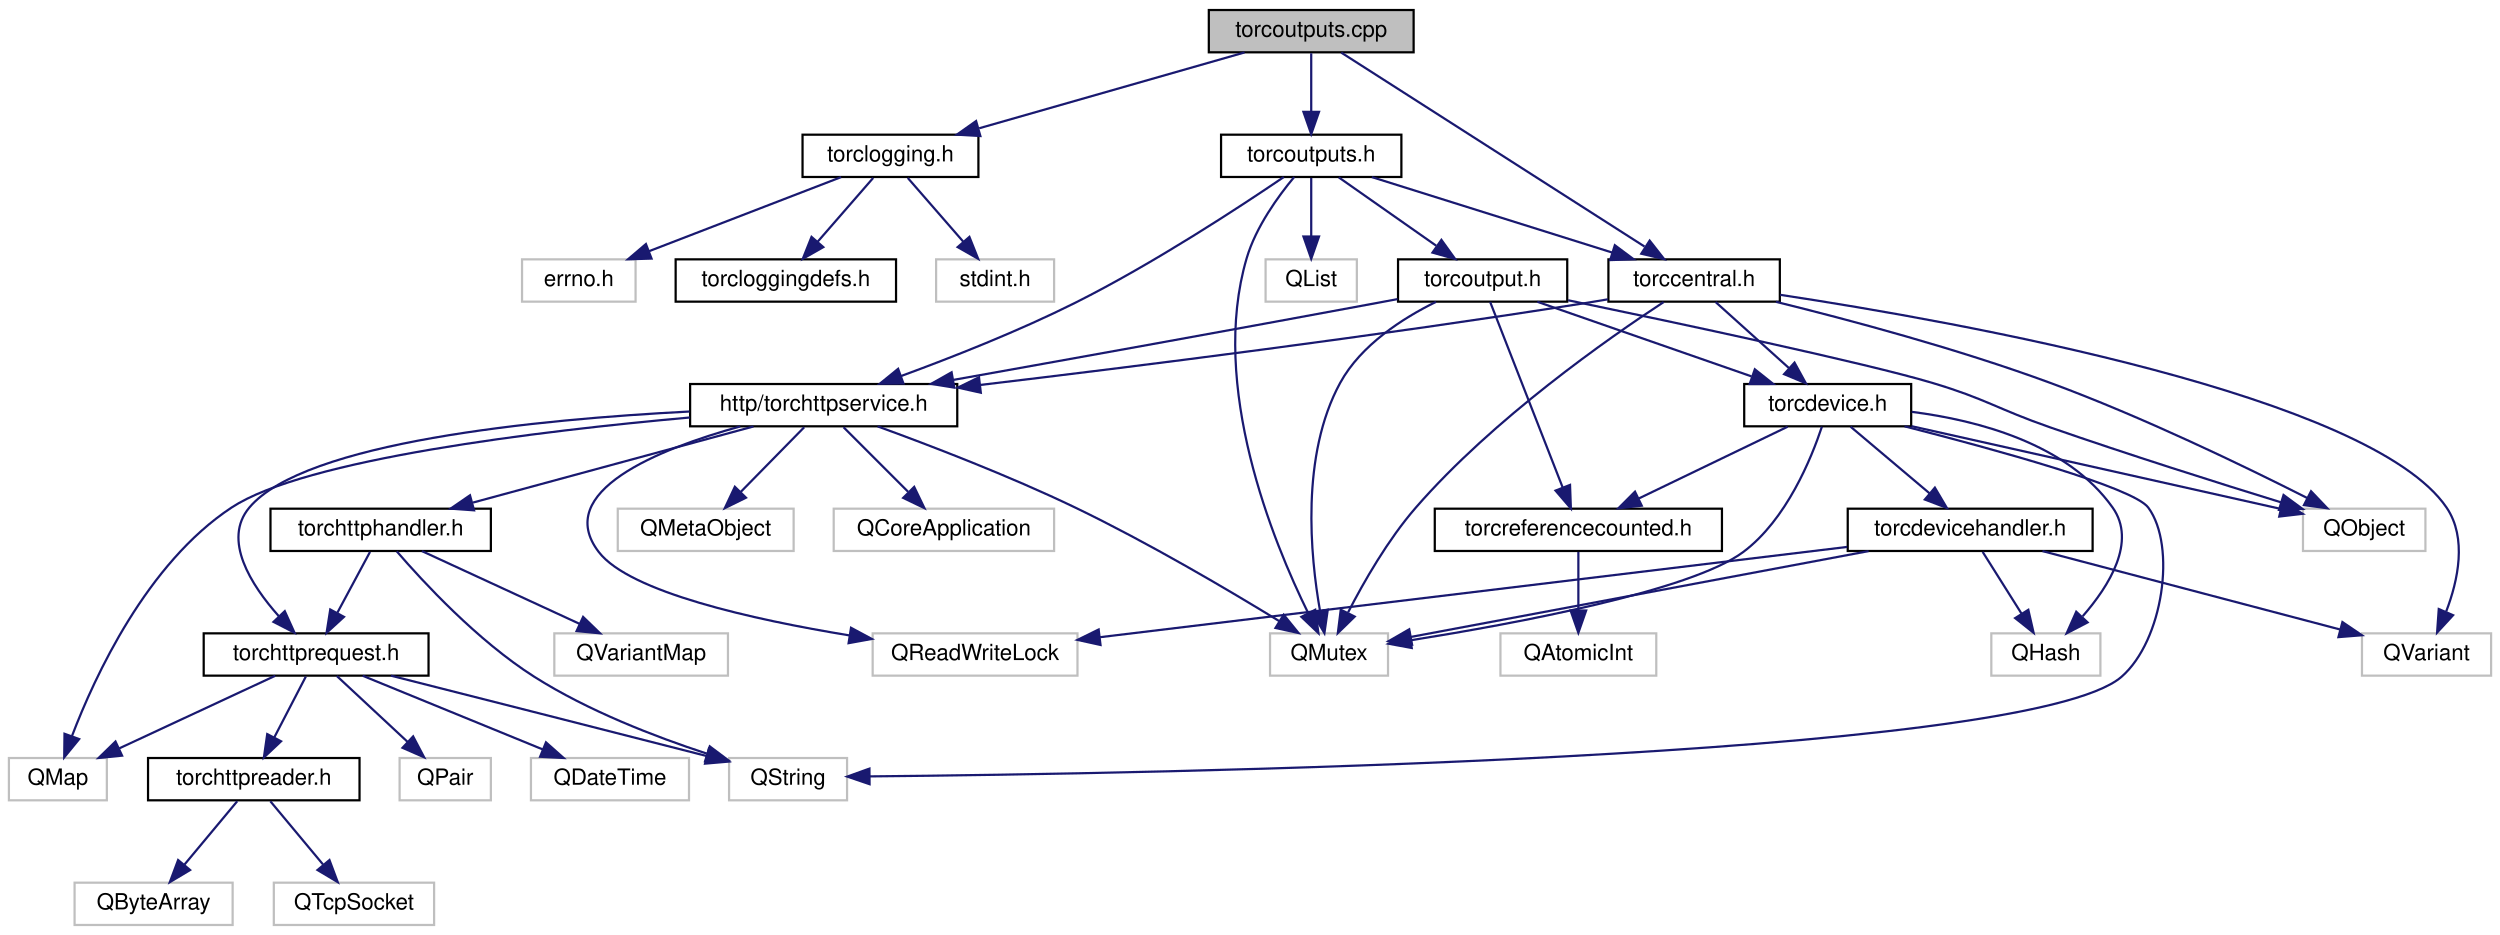
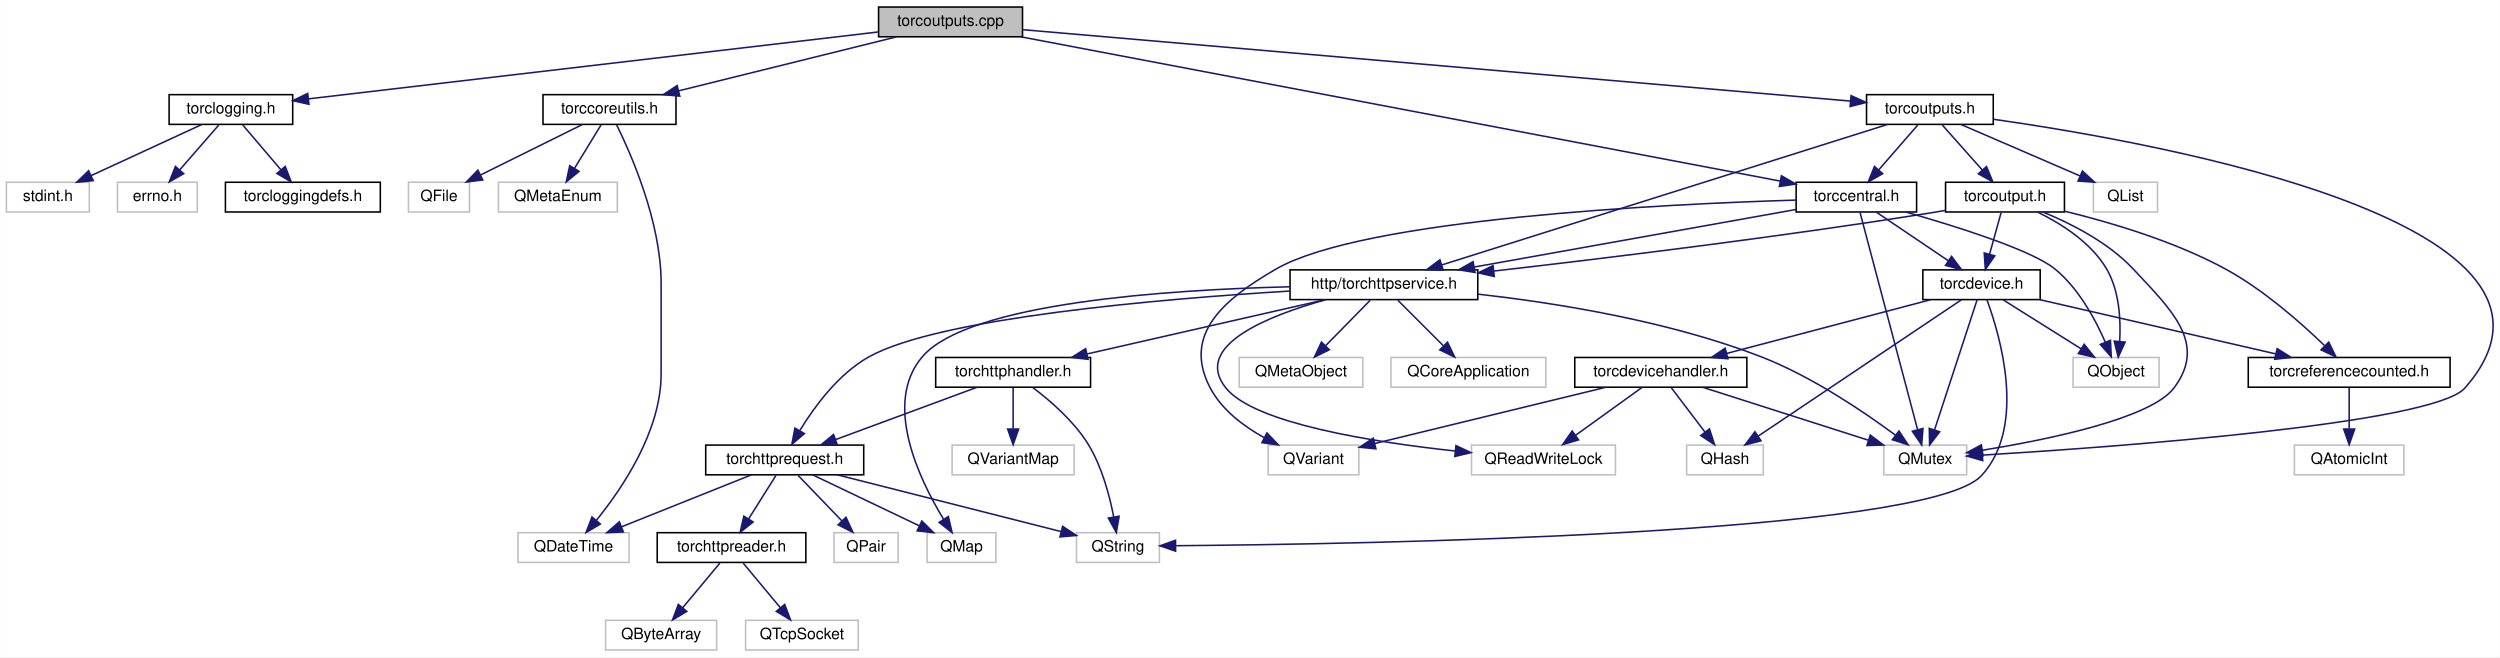
- <svg xmlns="http://www.w3.org/2000/svg" xmlns:xlink="http://www.w3.org/1999/xlink" width="1123pt" height="420pt" viewBox="0.00 0.00 1123.00 420.00">
+ <svg xmlns="http://www.w3.org/2000/svg" xmlns:xlink="http://www.w3.org/1999/xlink" width="1598pt" height="420pt" viewBox="0.00 0.00 1597.82 420.00">
  <g id="graph0" class="graph" transform="scale(1 1) rotate(0) translate(4 416)">
-     <polygon fill="white" stroke="none" points="-4,4 -4,-416 1119,-416 1119,4 -4,4" />
+     <polygon fill="white" stroke="none" points="-4,4 -4,-416 1593.82,-416 1593.82,4 -4,4" />
    <g id="node1" class="node">
-       <polygon fill="#bfbfbf" stroke="black" points="539,-392.5 539,-411.5 631,-411.5 631,-392.5 539,-392.5" />
-       <text text-anchor="middle" x="585" y="-399.5" font-family="Helvetica,sans-Serif" font-size="10.00">torcoutputs.cpp</text>
+       <polygon fill="#bfbfbf" stroke="black" points="557.5,-392.5 557.5,-411.5 649.5,-411.5 649.5,-392.5 557.5,-392.5" />
+       <text text-anchor="middle" x="603.5" y="-399.5" font-family="Helvetica,sans-Serif" font-size="10.00">torcoutputs.cpp</text>
    </g>
    <g id="node2" class="node">
      <g id="a_node2">
        <a xlink:href="../../d4/df9/torclogging_8h.html" target="_top" xlink:title="torclogging.h">
-           <polygon fill="white" stroke="black" points="356.5,-336.5 356.5,-355.5 435.5,-355.5 435.5,-336.5 356.5,-336.5" />
-           <text text-anchor="middle" x="396" y="-343.5" font-family="Helvetica,sans-Serif" font-size="10.00">torclogging.h</text>
+           <polygon fill="white" stroke="black" points="104,-336.5 104,-355.5 183,-355.5 183,-336.5 104,-336.5" />
+           <text text-anchor="middle" x="143.5" y="-343.5" font-family="Helvetica,sans-Serif" font-size="10.00">torclogging.h</text>
        </a>
      </g>
    </g>
    <g id="edge1" class="edge">
-       <path fill="none" stroke="midnightblue" d="M555.052,-392.444C522.842,-383.241 471.466,-368.562 435.858,-358.388" />
-       <polygon fill="midnightblue" stroke="midnightblue" points="436.384,-354.898 425.808,-355.516 434.461,-361.629 436.384,-354.898" />
+       <path fill="none" stroke="midnightblue" d="M557.287,-395.575C470.283,-385.361 282.872,-363.361 193.234,-352.838" />
+       <polygon fill="midnightblue" stroke="midnightblue" points="193.399,-349.334 183.059,-351.644 192.583,-356.286 193.399,-349.334" />
    </g>
    <g id="node6" class="node">
      <g id="a_node6">
+         <a xlink:href="../../d1/d49/torccoreutils_8h.html" target="_top" xlink:title="torccoreutils.h">
+           <polygon fill="white" stroke="black" points="343,-336.5 343,-355.5 428,-355.5 428,-336.5 343,-336.5" />
+           <text text-anchor="middle" x="385.5" y="-343.5" font-family="Helvetica,sans-Serif" font-size="10.00">torccoreutils.h</text>
+         </a>
+       </g>
+     </g>
+     <g id="edge5" class="edge">
+       <path fill="none" stroke="midnightblue" d="M568.957,-392.444C531.247,-383.102 470.76,-368.119 429.635,-357.933" />
+       <polygon fill="midnightblue" stroke="midnightblue" points="430.429,-354.524 419.881,-355.516 428.746,-361.318 430.429,-354.524" />
+     </g>
+     <g id="node10" class="node">
+       <g id="a_node10">
        <a xlink:href="../../d5/d41/torccentral_8h.html" target="_top" xlink:title="torccentral.h">
-           <polygon fill="white" stroke="black" points="718.5,-280.5 718.5,-299.5 795.5,-299.5 795.5,-280.5 718.5,-280.5" />
-           <text text-anchor="middle" x="757" y="-287.5" font-family="Helvetica,sans-Serif" font-size="10.00">torccentral.h</text>
-         </a>
-       </g>
-     </g>
-     <g id="edge5" class="edge">
-       <path fill="none" stroke="midnightblue" d="M598.497,-392.368C628.012,-373.492 698.544,-328.385 734.739,-305.237" />
-       <polygon fill="midnightblue" stroke="midnightblue" points="737.027,-307.928 743.566,-299.591 733.256,-302.031 737.027,-307.928" />
-     </g>
-     <g id="node29" class="node">
-       <g id="a_node29">
+           <polygon fill="white" stroke="black" points="1144,-280.5 1144,-299.5 1221,-299.5 1221,-280.5 1144,-280.5" />
+           <text text-anchor="middle" x="1182.5" y="-287.5" font-family="Helvetica,sans-Serif" font-size="10.00">torccentral.h</text>
+         </a>
+       </g>
+     </g>
+     <g id="edge9" class="edge">
+       <path fill="none" stroke="midnightblue" d="M648.451,-392.46C755.25,-372.17 1023.51,-321.206 1133.89,-300.235" />
+       <polygon fill="midnightblue" stroke="midnightblue" points="1134.59,-303.665 1143.76,-298.36 1133.28,-296.788 1134.59,-303.665" />
+     </g>
+     <g id="node32" class="node">
+       <g id="a_node32">
        <a xlink:href="../../da/d80/torcoutputs_8h.html" target="_top" xlink:title="torcoutputs.h">
-           <polygon fill="white" stroke="black" points="544.5,-336.5 544.5,-355.5 625.5,-355.5 625.5,-336.5 544.5,-336.5" />
-           <text text-anchor="middle" x="585" y="-343.5" font-family="Helvetica,sans-Serif" font-size="10.00">torcoutputs.h</text>
-         </a>
-       </g>
-     </g>
-     <g id="edge39" class="edge">
-       <path fill="none" stroke="midnightblue" d="M585,-392.083C585,-385.006 585,-374.861 585,-365.986" />
-       <polygon fill="midnightblue" stroke="midnightblue" points="588.5,-365.751 585,-355.751 581.5,-365.751 588.5,-365.751" />
+           <polygon fill="white" stroke="black" points="1189,-336.5 1189,-355.5 1270,-355.5 1270,-336.5 1189,-336.5" />
+           <text text-anchor="middle" x="1229.5" y="-343.5" font-family="Helvetica,sans-Serif" font-size="10.00">torcoutputs.h</text>
+         </a>
+       </g>
+     </g>
+     <g id="edge43" class="edge">
+       <path fill="none" stroke="midnightblue" d="M649.531,-397.029C763.688,-387.182 1059.19,-361.691 1178.46,-351.403" />
+       <polygon fill="midnightblue" stroke="midnightblue" points="1179.11,-354.86 1188.77,-350.514 1178.5,-347.886 1179.11,-354.86" />
    </g>
    <g id="node3" class="node">
-       <polygon fill="white" stroke="#bfbfbf" points="416.5,-280.5 416.5,-299.5 469.5,-299.5 469.5,-280.5 416.5,-280.5" />
-       <text text-anchor="middle" x="443" y="-287.5" font-family="Helvetica,sans-Serif" font-size="10.00">stdint.h</text>
+       <polygon fill="white" stroke="#bfbfbf" points="0,-280.5 0,-299.5 53,-299.5 53,-280.5 0,-280.5" />
+       <text text-anchor="middle" x="26.5" y="-287.5" font-family="Helvetica,sans-Serif" font-size="10.00">stdint.h</text>
    </g>
    <g id="edge2" class="edge">
-       <path fill="none" stroke="midnightblue" d="M403.761,-336.083C410.537,-328.298 420.543,-316.801 428.755,-307.367" />
-       <polygon fill="midnightblue" stroke="midnightblue" points="431.458,-309.592 435.383,-299.751 426.178,-304.996 431.458,-309.592" />
+       <path fill="none" stroke="midnightblue" d="M124.961,-336.444C105.877,-327.636 75.925,-313.812 54.064,-303.722" />
+       <polygon fill="midnightblue" stroke="midnightblue" points="55.499,-300.529 44.952,-299.516 52.565,-306.885 55.499,-300.529" />
    </g>
    <g id="node4" class="node">
-       <polygon fill="white" stroke="#bfbfbf" points="230.5,-280.5 230.5,-299.5 281.5,-299.5 281.5,-280.5 230.5,-280.5" />
-       <text text-anchor="middle" x="256" y="-287.5" font-family="Helvetica,sans-Serif" font-size="10.00">errno.h</text>
+       <polygon fill="white" stroke="#bfbfbf" points="71,-280.5 71,-299.5 122,-299.5 122,-280.5 71,-280.5" />
+       <text text-anchor="middle" x="96.5" y="-287.5" font-family="Helvetica,sans-Serif" font-size="10.00">errno.h</text>
    </g>
    <g id="edge3" class="edge">
-       <path fill="none" stroke="midnightblue" d="M373.817,-336.444C350.572,-327.478 313.851,-313.314 287.585,-303.183" />
-       <polygon fill="midnightblue" stroke="midnightblue" points="288.669,-299.85 278.08,-299.516 286.15,-306.381 288.669,-299.85" />
+       <path fill="none" stroke="midnightblue" d="M135.739,-336.083C128.963,-328.298 118.957,-316.801 110.745,-307.367" />
+       <polygon fill="midnightblue" stroke="midnightblue" points="113.322,-304.996 104.117,-299.751 108.042,-309.592 113.322,-304.996" />
    </g>
    <g id="node5" class="node">
      <g id="a_node5">
        <a xlink:href="../../d1/d37/torcloggingdefs_8h.html" target="_top" xlink:title="torcloggingdefs.h">
-           <polygon fill="white" stroke="black" points="299.5,-280.5 299.5,-299.5 398.5,-299.5 398.5,-280.5 299.5,-280.5" />
-           <text text-anchor="middle" x="349" y="-287.5" font-family="Helvetica,sans-Serif" font-size="10.00">torcloggingdefs.h</text>
+           <polygon fill="white" stroke="black" points="140,-280.5 140,-299.5 239,-299.5 239,-280.5 140,-280.5" />
+           <text text-anchor="middle" x="189.5" y="-287.5" font-family="Helvetica,sans-Serif" font-size="10.00">torcloggingdefs.h</text>
        </a>
      </g>
    </g>
    <g id="edge4" class="edge">
-       <path fill="none" stroke="midnightblue" d="M388.239,-336.083C381.463,-328.298 371.457,-316.801 363.245,-307.367" />
-       <polygon fill="midnightblue" stroke="midnightblue" points="365.822,-304.996 356.617,-299.751 360.542,-309.592 365.822,-304.996" />
+       <path fill="none" stroke="midnightblue" d="M151.096,-336.083C157.727,-328.298 167.521,-316.801 175.558,-307.367" />
+       <polygon fill="midnightblue" stroke="midnightblue" points="178.225,-309.633 182.045,-299.751 172.896,-305.094 178.225,-309.633" />
    </g>
    <g id="node7" class="node">
-       <polygon fill="white" stroke="#bfbfbf" points="566.5,-112.5 566.5,-131.5 619.5,-131.5 619.5,-112.5 566.5,-112.5" />
-       <text text-anchor="middle" x="593" y="-119.5" font-family="Helvetica,sans-Serif" font-size="10.00">QMutex</text>
+       <polygon fill="white" stroke="#bfbfbf" points="257,-280.5 257,-299.5 296,-299.5 296,-280.5 257,-280.5" />
+       <text text-anchor="middle" x="276.5" y="-287.5" font-family="Helvetica,sans-Serif" font-size="10.00">QFile</text>
    </g>
    <g id="edge6" class="edge">
-       <path fill="none" stroke="midnightblue" d="M743.295,-280.298C718.792,-264.26 666.787,-228 632,-188 619.475,-173.598 608.624,-154.652 601.571,-140.934" />
-       <polygon fill="midnightblue" stroke="midnightblue" points="604.532,-139.026 596.952,-131.623 598.261,-142.137 604.532,-139.026" />
+       <path fill="none" stroke="midnightblue" d="M367.987,-336.324C350.428,-327.625 323.169,-314.12 302.969,-304.113" />
+       <polygon fill="midnightblue" stroke="midnightblue" points="304.484,-300.958 293.969,-299.655 301.376,-307.23 304.484,-300.958" />
    </g>
    <g id="node8" class="node">
-       <polygon fill="white" stroke="#bfbfbf" points="1030.5,-168.5 1030.5,-187.5 1085.5,-187.5 1085.5,-168.5 1030.5,-168.5" />
-       <text text-anchor="middle" x="1058" y="-175.5" font-family="Helvetica,sans-Serif" font-size="10.00">QObject</text>
+       <polygon fill="white" stroke="#bfbfbf" points="314.5,-280.5 314.5,-299.5 390.5,-299.5 390.5,-280.5 314.5,-280.5" />
+       <text text-anchor="middle" x="352.5" y="-287.5" font-family="Helvetica,sans-Serif" font-size="10.00">QMetaEnum</text>
    </g>
    <g id="edge7" class="edge">
-       <path fill="none" stroke="midnightblue" d="M793.742,-280.422C826.514,-272.358 875.574,-259.266 917,-244 958.403,-228.743 1004.51,-206.42 1032.38,-192.306" />
-       <polygon fill="midnightblue" stroke="midnightblue" points="1034.12,-195.346 1041.43,-187.681 1030.94,-189.111 1034.12,-195.346" />
+       <path fill="none" stroke="midnightblue" d="M380.051,-336.083C375.486,-328.613 368.832,-317.724 363.207,-308.52" />
+       <polygon fill="midnightblue" stroke="midnightblue" points="366.049,-306.459 357.848,-299.751 360.076,-310.109 366.049,-306.459" />
    </g>
    <g id="node9" class="node">
-       <polygon fill="white" stroke="#bfbfbf" points="1057,-112.5 1057,-131.5 1115,-131.5 1115,-112.5 1057,-112.5" />
-       <text text-anchor="middle" x="1086" y="-119.5" font-family="Helvetica,sans-Serif" font-size="10.00">QVariant</text>
+       <polygon fill="white" stroke="#bfbfbf" points="327,-56.5 327,-75.5 398,-75.5 398,-56.5 327,-56.5" />
+       <text text-anchor="middle" x="362.5" y="-63.5" font-family="Helvetica,sans-Serif" font-size="10.00">QDateTime</text>
    </g>
    <g id="edge8" class="edge">
-       <path fill="none" stroke="midnightblue" d="M795.636,-283.568C876.912,-271.233 1060.9,-238.229 1095,-188 1104.28,-174.33 1100.16,-155.287 1094.84,-141.346" />
-       <polygon fill="midnightblue" stroke="midnightblue" points="1097.92,-139.647 1090.74,-131.853 1091.49,-142.422 1097.92,-139.647" />
-     </g>
-     <g id="node10" class="node">
-       <g id="a_node10">
+       <path fill="none" stroke="midnightblue" d="M389.951,-336.424C398.958,-318.244 418.5,-274.278 418.5,-235 418.5,-235 418.5,-235 418.5,-177 418.5,-140.436 393.623,-103.747 377.031,-83.342" />
+       <polygon fill="midnightblue" stroke="midnightblue" points="379.651,-81.021 370.523,-75.642 374.305,-85.54 379.651,-81.021" />
+     </g>
+     <g id="node11" class="node">
+       <polygon fill="white" stroke="#bfbfbf" points="1200,-112.5 1200,-131.5 1253,-131.5 1253,-112.5 1200,-112.5" />
+       <text text-anchor="middle" x="1226.5" y="-119.5" font-family="Helvetica,sans-Serif" font-size="10.00">QMutex</text>
+     </g>
+     <g id="edge10" class="edge">
+       <path fill="none" stroke="midnightblue" d="M1184.87,-280.075C1191.79,-253.945 1212.13,-177.211 1221.58,-141.577" />
+       <polygon fill="midnightblue" stroke="midnightblue" points="1225.05,-142.131 1224.23,-131.568 1218.28,-140.338 1225.05,-142.131" />
+     </g>
+     <g id="node12" class="node">
+       <polygon fill="white" stroke="#bfbfbf" points="1321,-168.5 1321,-187.5 1376,-187.5 1376,-168.5 1321,-168.5" />
+       <text text-anchor="middle" x="1348.5" y="-175.5" font-family="Helvetica,sans-Serif" font-size="10.00">QObject</text>
+     </g>
+     <g id="edge11" class="edge">
+       <path fill="none" stroke="midnightblue" d="M1214.16,-280.446C1246.71,-271.195 1294.65,-256.142 1309.5,-244 1324.58,-231.665 1335.27,-211.855 1341.59,-197.343" />
+       <polygon fill="midnightblue" stroke="midnightblue" points="1344.91,-198.477 1345.43,-187.895 1338.42,-195.843 1344.91,-198.477" />
+     </g>
+     <g id="node13" class="node">
+       <polygon fill="white" stroke="#bfbfbf" points="806.5,-112.5 806.5,-131.5 864.5,-131.5 864.5,-112.5 806.5,-112.5" />
+       <text text-anchor="middle" x="835.5" y="-119.5" font-family="Helvetica,sans-Serif" font-size="10.00">QVariant</text>
+     </g>
+     <g id="edge12" class="edge">
+       <path fill="none" stroke="midnightblue" d="M1143.83,-288.105C1060.57,-285.576 867.395,-276.301 811.5,-244 778.086,-224.69 751.467,-202.12 769.5,-168 776.924,-153.953 790.921,-143.467 804.121,-136.167" />
+       <polygon fill="midnightblue" stroke="midnightblue" points="805.723,-139.279 813.041,-131.618 802.543,-133.043 805.723,-139.279" />
+     </g>
+     <g id="node14" class="node">
+       <g id="a_node14">
        <a xlink:href="../../d1/df7/torcdevice_8h.html" target="_top" xlink:title="torcdevice.h">
-           <polygon fill="white" stroke="black" points="779.5,-224.5 779.5,-243.5 854.5,-243.5 854.5,-224.5 779.5,-224.5" />
-           <text text-anchor="middle" x="817" y="-231.5" font-family="Helvetica,sans-Serif" font-size="10.00">torcdevice.h</text>
-         </a>
-       </g>
-     </g>
-     <g id="edge9" class="edge">
-       <path fill="none" stroke="midnightblue" d="M766.64,-280.324C775.51,-272.341 788.875,-260.313 799.608,-250.653" />
-       <polygon fill="midnightblue" stroke="midnightblue" points="802.093,-253.125 807.185,-243.834 797.41,-247.922 802.093,-253.125" />
+           <polygon fill="white" stroke="black" points="1225,-224.5 1225,-243.5 1300,-243.5 1300,-224.5 1225,-224.5" />
+           <text text-anchor="middle" x="1262.5" y="-231.5" font-family="Helvetica,sans-Serif" font-size="10.00">torcdevice.h</text>
+         </a>
+       </g>
+     </g>
+     <g id="edge13" class="edge">
+       <path fill="none" stroke="midnightblue" d="M1195.35,-280.324C1207.72,-271.979 1226.63,-259.212 1241.24,-249.352" />
+       <polygon fill="midnightblue" stroke="midnightblue" points="1243.35,-252.15 1249.68,-243.655 1239.43,-246.348 1243.35,-252.15" />
+     </g>
+     <g id="node21" class="node">
+       <g id="a_node21">
+         <a xlink:href="../../d3/dee/torchttpservice_8h.html" target="_top" xlink:title="http/torchttpservice.h">
+           <polygon fill="white" stroke="black" points="820.5,-224.5 820.5,-243.5 940.5,-243.5 940.5,-224.5 820.5,-224.5" />
+           <text text-anchor="middle" x="880.5" y="-231.5" font-family="Helvetica,sans-Serif" font-size="10.00">http/torchttpservice.h</text>
+         </a>
+       </g>
+     </g>
+     <g id="edge25" class="edge">
+       <path fill="none" stroke="midnightblue" d="M1143.94,-282.106C1091.93,-272.806 998.864,-256.164 938.419,-245.356" />
+       <polygon fill="midnightblue" stroke="midnightblue" points="938.731,-241.857 928.271,-243.542 937.499,-248.747 938.731,-241.857" />
+     </g>
+     <g id="edge15" class="edge">
+       <path fill="none" stroke="midnightblue" d="M1259.68,-224.368C1253.84,-206.537 1240.34,-165.295 1232.48,-141.272" />
+       <polygon fill="midnightblue" stroke="midnightblue" points="1235.75,-140.007 1229.31,-131.591 1229.1,-142.184 1235.75,-140.007" />
+     </g>
+     <g id="edge17" class="edge">
+       <path fill="none" stroke="midnightblue" d="M1276.32,-224.324C1289.73,-215.9 1310.32,-202.971 1326.09,-193.074" />
+       <polygon fill="midnightblue" stroke="midnightblue" points="1328.11,-195.936 1334.72,-187.655 1324.39,-190.008 1328.11,-195.936" />
+     </g>
+     <g id="node15" class="node">
+       <polygon fill="white" stroke="#bfbfbf" points="1074,-112.5 1074,-131.5 1123,-131.5 1123,-112.5 1074,-112.5" />
+       <text text-anchor="middle" x="1098.5" y="-119.5" font-family="Helvetica,sans-Serif" font-size="10.00">QHash</text>
+     </g>
+     <g id="edge14" class="edge">
+       <path fill="none" stroke="midnightblue" d="M1249.63,-224.368C1221.49,-205.492 1154.24,-160.385 1119.73,-137.237" />
+       <polygon fill="midnightblue" stroke="midnightblue" points="1121.56,-134.255 1111.31,-131.591 1117.66,-140.069 1121.56,-134.255" />
+     </g>
+     <g id="node16" class="node">
+       <polygon fill="white" stroke="#bfbfbf" points="684,-56.5 684,-75.5 737,-75.5 737,-56.5 684,-56.5" />
+       <text text-anchor="middle" x="710.5" y="-63.5" font-family="Helvetica,sans-Serif" font-size="10.00">QString</text>
+     </g>
+     <g id="edge16" class="edge">
+       <path fill="none" stroke="midnightblue" d="M1265.98,-224.277C1274.13,-202.207 1291.69,-143.664 1262.5,-112 1227.66,-74.208 865.92,-68.154 747.673,-67.184" />
+       <polygon fill="midnightblue" stroke="midnightblue" points="747.354,-63.682 737.328,-67.108 747.302,-70.682 747.354,-63.682" />
    </g>
    <g id="node17" class="node">
      <g id="a_node17">
-         <a xlink:href="../../d3/dee/torchttpservice_8h.html" target="_top" xlink:title="http/torchttpservice.h">
-           <polygon fill="white" stroke="black" points="306,-224.5 306,-243.5 426,-243.5 426,-224.5 306,-224.5" />
-           <text text-anchor="middle" x="366" y="-231.5" font-family="Helvetica,sans-Serif" font-size="10.00">http/torchttpservice.h</text>
-         </a>
-       </g>
+         <a xlink:href="../../d8/dfe/torcreferencecounted_8h.html" target="_top" xlink:title="torcreferencecounted.h">
+           <polygon fill="white" stroke="black" points="1433,-168.5 1433,-187.5 1562,-187.5 1562,-168.5 1433,-168.5" />
+           <text text-anchor="middle" x="1497.5" y="-175.5" font-family="Helvetica,sans-Serif" font-size="10.00">torcreferencecounted.h</text>
+         </a>
+       </g>
+     </g>
+     <g id="edge18" class="edge">
+       <path fill="none" stroke="midnightblue" d="M1299.74,-224.444C1340.56,-215.063 1406.14,-199.993 1450.48,-189.804" />
+       <polygon fill="midnightblue" stroke="midnightblue" points="1451.48,-193.167 1460.44,-187.516 1449.91,-186.345 1451.48,-193.167" />
+     </g>
+     <g id="node19" class="node">
+       <g id="a_node19">
+         <a xlink:href="../../d2/d5b/torcdevicehandler_8h.html" target="_top" xlink:title="torcdevicehandler.h">
+           <polygon fill="white" stroke="black" points="1002.5,-168.5 1002.5,-187.5 1112.5,-187.5 1112.5,-168.5 1002.5,-168.5" />
+           <text text-anchor="middle" x="1057.5" y="-175.5" font-family="Helvetica,sans-Serif" font-size="10.00">torcdevicehandler.h</text>
+         </a>
+       </g>
+     </g>
+     <g id="edge20" class="edge">
+       <path fill="none" stroke="midnightblue" d="M1230.02,-224.444C1194.78,-215.162 1138.4,-200.309 1099.74,-190.127" />
+       <polygon fill="midnightblue" stroke="midnightblue" points="1100.39,-186.679 1089.83,-187.516 1098.61,-193.448 1100.39,-186.679" />
+     </g>
+     <g id="node18" class="node">
+       <polygon fill="white" stroke="#bfbfbf" points="1462.5,-112.5 1462.5,-131.5 1532.5,-131.5 1532.5,-112.5 1462.5,-112.5" />
+       <text text-anchor="middle" x="1497.5" y="-119.5" font-family="Helvetica,sans-Serif" font-size="10.00">QAtomicInt</text>
+     </g>
+     <g id="edge19" class="edge">
+       <path fill="none" stroke="midnightblue" d="M1497.5,-168.083C1497.5,-161.006 1497.5,-150.861 1497.5,-141.986" />
+       <polygon fill="midnightblue" stroke="midnightblue" points="1501,-141.751 1497.5,-131.751 1494,-141.751 1501,-141.751" />
+     </g>
+     <g id="edge22" class="edge">
+       <path fill="none" stroke="midnightblue" d="M1084.28,-168.444C1112.83,-159.32 1158.23,-144.813 1190.04,-134.651" />
+       <polygon fill="midnightblue" stroke="midnightblue" points="1191.39,-137.894 1199.85,-131.516 1189.26,-131.226 1191.39,-137.894" />
+     </g>
+     <g id="edge24" class="edge">
+       <path fill="none" stroke="midnightblue" d="M1022.32,-168.444C982.114,-158.663 916.476,-142.697 874.668,-132.527" />
+       <polygon fill="midnightblue" stroke="midnightblue" points="875.384,-129.1 864.84,-130.137 873.73,-135.901 875.384,-129.1" />
    </g>
    <g id="edge21" class="edge">
-       <path fill="none" stroke="midnightblue" d="M718.259,-281.547C715.13,-281.003 712.014,-280.48 709,-280 614.875,-265.013 505.639,-251.314 436.197,-243.066" />
-       <polygon fill="midnightblue" stroke="midnightblue" points="436.588,-239.588 426.246,-241.889 435.766,-246.54 436.588,-239.588" />
-     </g>
-     <g id="edge11" class="edge">
-       <path fill="none" stroke="midnightblue" d="M814.406,-224.333C809.728,-210.249 798.508,-182.511 779,-168 755.643,-150.625 677.101,-135.951 629.875,-128.422" />
-       <polygon fill="midnightblue" stroke="midnightblue" points="630.155,-124.923 619.734,-126.838 629.075,-131.839 630.155,-124.923" />
-     </g>
-     <g id="edge13" class="edge">
-       <path fill="none" stroke="midnightblue" d="M854.656,-224.562C899.853,-214.435 975.188,-197.555 1020.37,-187.431" />
-       <polygon fill="midnightblue" stroke="midnightblue" points="1021.36,-190.796 1030.35,-185.194 1019.83,-183.966 1021.36,-190.796" />
-     </g>
-     <g id="node11" class="node">
-       <polygon fill="white" stroke="#bfbfbf" points="890.5,-112.5 890.5,-131.5 939.5,-131.5 939.5,-112.5 890.5,-112.5" />
-       <text text-anchor="middle" x="915" y="-119.5" font-family="Helvetica,sans-Serif" font-size="10.00">QHash</text>
-     </g>
-     <g id="edge10" class="edge">
-       <path fill="none" stroke="midnightblue" d="M854.758,-230.997C884.678,-227.185 924.711,-216.639 945,-188 955.829,-172.715 943.508,-152.897 931.543,-139.183" />
-       <polygon fill="midnightblue" stroke="midnightblue" points="933.747,-136.418 924.349,-131.527 928.646,-141.211 933.747,-136.418" />
-     </g>
-     <g id="node12" class="node">
-       <polygon fill="white" stroke="#bfbfbf" points="323.5,-56.5 323.5,-75.5 376.5,-75.5 376.5,-56.5 323.5,-56.5" />
-       <text text-anchor="middle" x="350" y="-63.5" font-family="Helvetica,sans-Serif" font-size="10.00">QString</text>
-     </g>
-     <g id="edge12" class="edge">
-       <path fill="none" stroke="midnightblue" d="M851.536,-224.486C891.982,-214.169 954.348,-197.048 961,-188 973.744,-170.665 967.631,-128.254 949,-112 906.62,-75.029 510.358,-68.413 386.686,-67.246" />
-       <polygon fill="midnightblue" stroke="midnightblue" points="386.613,-63.745 376.583,-67.157 386.552,-70.745 386.613,-63.745" />
-     </g>
-     <g id="node13" class="node">
-       <g id="a_node13">
-         <a xlink:href="../../d8/dfe/torcreferencecounted_8h.html" target="_top" xlink:title="torcreferencecounted.h">
-           <polygon fill="white" stroke="black" points="640.5,-168.5 640.5,-187.5 769.5,-187.5 769.5,-168.5 640.5,-168.5" />
-           <text text-anchor="middle" x="705" y="-175.5" font-family="Helvetica,sans-Serif" font-size="10.00">torcreferencecounted.h</text>
-         </a>
-       </g>
-     </g>
-     <g id="edge14" class="edge">
-       <path fill="none" stroke="midnightblue" d="M799.005,-224.324C780.962,-215.625 752.953,-202.12 732.197,-192.113" />
-       <polygon fill="midnightblue" stroke="midnightblue" points="733.478,-188.845 722.95,-187.655 730.438,-195.15 733.478,-188.845" />
-     </g>
-     <g id="node15" class="node">
-       <g id="a_node15">
-         <a xlink:href="../../d2/d5b/torcdevicehandler_8h.html" target="_top" xlink:title="torcdevicehandler.h">
-           <polygon fill="white" stroke="black" points="826,-168.5 826,-187.5 936,-187.5 936,-168.5 826,-168.5" />
-           <text text-anchor="middle" x="881" y="-175.5" font-family="Helvetica,sans-Serif" font-size="10.00">torcdevicehandler.h</text>
-         </a>
-       </g>
-     </g>
-     <g id="edge16" class="edge">
-       <path fill="none" stroke="midnightblue" d="M827.283,-224.324C836.836,-216.263 851.28,-204.077 862.784,-194.369" />
-       <polygon fill="midnightblue" stroke="midnightblue" points="865.144,-196.958 870.53,-187.834 860.63,-191.608 865.144,-196.958" />
-     </g>
-     <g id="node14" class="node">
-       <polygon fill="white" stroke="#bfbfbf" points="670,-112.5 670,-131.5 740,-131.5 740,-112.5 670,-112.5" />
-       <text text-anchor="middle" x="705" y="-119.5" font-family="Helvetica,sans-Serif" font-size="10.00">QAtomicInt</text>
-     </g>
-     <g id="edge15" class="edge">
-       <path fill="none" stroke="midnightblue" d="M705,-168.083C705,-161.006 705,-150.861 705,-141.986" />
-       <polygon fill="midnightblue" stroke="midnightblue" points="708.5,-141.751 705,-131.751 701.5,-141.751 708.5,-141.751" />
-     </g>
-     <g id="edge18" class="edge">
-       <path fill="none" stroke="midnightblue" d="M835.366,-168.444C778.415,-157.765 682.144,-139.714 629.712,-129.883" />
-       <polygon fill="midnightblue" stroke="midnightblue" points="630.308,-126.434 619.835,-128.032 629.018,-133.315 630.308,-126.434" />
-     </g>
-     <g id="edge20" class="edge">
-       <path fill="none" stroke="midnightblue" d="M913.483,-168.444C949.756,-158.889 1008.44,-143.431 1047.12,-133.241" />
-       <polygon fill="midnightblue" stroke="midnightblue" points="1048.21,-136.575 1056.98,-130.643 1046.42,-129.806 1048.21,-136.575" />
-     </g>
-     <g id="edge17" class="edge">
-       <path fill="none" stroke="midnightblue" d="M886.614,-168.083C891.367,-160.534 898.318,-149.495 904.152,-140.23" />
-       <polygon fill="midnightblue" stroke="midnightblue" points="907.124,-142.078 909.49,-131.751 901.2,-138.349 907.124,-142.078" />
-     </g>
-     <g id="node16" class="node">
-       <polygon fill="white" stroke="#bfbfbf" points="388,-112.5 388,-131.5 480,-131.5 480,-112.5 388,-112.5" />
-       <text text-anchor="middle" x="434" y="-119.5" font-family="Helvetica,sans-Serif" font-size="10.00">QReadWriteLock</text>
-     </g>
-     <g id="edge19" class="edge">
-       <path fill="none" stroke="midnightblue" d="M825.741,-170.324C740.109,-159.98 576.269,-140.187 490.118,-129.779" />
-       <polygon fill="midnightblue" stroke="midnightblue" points="490.355,-126.283 480.008,-128.558 489.516,-133.232 490.355,-126.283" />
+       <path fill="none" stroke="midnightblue" d="M1064.27,-168.083C1070.06,-160.455 1078.56,-149.264 1085.64,-139.941" />
+       <polygon fill="midnightblue" stroke="midnightblue" points="1088.6,-141.832 1091.86,-131.751 1083.02,-137.599 1088.6,-141.832" />
+     </g>
+     <g id="node20" class="node">
+       <polygon fill="white" stroke="#bfbfbf" points="936.5,-112.5 936.5,-131.5 1028.5,-131.5 1028.5,-112.5 936.5,-112.5" />
+       <text text-anchor="middle" x="982.5" y="-119.5" font-family="Helvetica,sans-Serif" font-size="10.00">QReadWriteLock</text>
    </g>
    <g id="edge23" class="edge">
-       <path fill="none" stroke="midnightblue" d="M390.225,-224.467C413.395,-216.046 449.127,-202.378 479,-188 511.838,-172.195 548.148,-150.763 570.77,-136.907" />
-       <polygon fill="midnightblue" stroke="midnightblue" points="572.624,-139.876 579.296,-131.646 568.948,-133.919 572.624,-139.876" />
-     </g>
-     <g id="edge24" class="edge">
-       <path fill="none" stroke="midnightblue" d="M328.504,-224.448C291.761,-214.281 244.097,-195.197 265,-168 278.818,-150.021 334.043,-137.703 377.653,-130.56" />
-       <polygon fill="midnightblue" stroke="midnightblue" points="378.277,-134.005 387.607,-128.985 377.183,-127.091 378.277,-134.005" />
-     </g>
-     <g id="node18" class="node">
-       <polygon fill="white" stroke="#bfbfbf" points="0,-56.5 0,-75.5 44,-75.5 44,-56.5 0,-56.5" />
-       <text text-anchor="middle" x="22" y="-63.5" font-family="Helvetica,sans-Serif" font-size="10.00">QMap</text>
-     </g>
-     <g id="edge22" class="edge">
-       <path fill="none" stroke="midnightblue" d="M305.864,-228.462C238.071,-222.381 132.993,-209.753 100,-188 62.053,-162.981 38.657,-112.445 28.289,-85.273" />
-       <polygon fill="midnightblue" stroke="midnightblue" points="31.552,-84.003 24.845,-75.801 24.973,-86.395 31.552,-84.003" />
-     </g>
-     <g id="node19" class="node">
-       <polygon fill="white" stroke="#bfbfbf" points="273.5,-168.5 273.5,-187.5 352.5,-187.5 352.5,-168.5 273.5,-168.5" />
-       <text text-anchor="middle" x="313" y="-175.5" font-family="Helvetica,sans-Serif" font-size="10.00">QMetaObject</text>
-     </g>
-     <g id="edge25" class="edge">
-       <path fill="none" stroke="midnightblue" d="M357.248,-224.083C349.53,-216.22 338.095,-204.569 328.783,-195.081" />
-       <polygon fill="midnightblue" stroke="midnightblue" points="331.092,-192.436 321.589,-187.751 326.096,-197.34 331.092,-192.436" />
-     </g>
-     <g id="node20" class="node">
-       <polygon fill="white" stroke="#bfbfbf" points="370.5,-168.5 370.5,-187.5 469.5,-187.5 469.5,-168.5 370.5,-168.5" />
-       <text text-anchor="middle" x="420" y="-175.5" font-family="Helvetica,sans-Serif" font-size="10.00">QCoreApplication</text>
+       <path fill="none" stroke="midnightblue" d="M1045.45,-168.324C1034.04,-160.107 1016.67,-147.602 1003.07,-137.807" />
+       <polygon fill="midnightblue" stroke="midnightblue" points="1004.93,-134.837 994.769,-131.834 1000.84,-140.517 1004.93,-134.837" />
+     </g>
+     <g id="edge27" class="edge">
+       <path fill="none" stroke="midnightblue" d="M940.617,-227.99C990.421,-222.388 1062.36,-210.901 1121.5,-188 1153.89,-175.456 1187.34,-152.754 1207.54,-137.776" />
+       <polygon fill="midnightblue" stroke="midnightblue" points="1209.72,-140.515 1215.58,-131.692 1205.49,-134.931 1209.72,-140.515" />
+     </g>
+     <g id="edge28" class="edge">
+       <path fill="none" stroke="midnightblue" d="M843.459,-224.464C806.44,-214.195 757.899,-194.914 779.5,-168 797.596,-145.453 872.519,-133.504 926.073,-127.718" />
+       <polygon fill="midnightblue" stroke="midnightblue" points="926.554,-131.187 936.14,-126.674 925.832,-124.224 926.554,-131.187" />
+     </g>
+     <g id="node22" class="node">
+       <polygon fill="white" stroke="#bfbfbf" points="588.5,-56.5 588.5,-75.5 632.5,-75.5 632.5,-56.5 588.5,-56.5" />
+       <text text-anchor="middle" x="610.5" y="-63.5" font-family="Helvetica,sans-Serif" font-size="10.00">QMap</text>
    </g>
    <g id="edge26" class="edge">
-       <path fill="none" stroke="midnightblue" d="M374.917,-224.083C382.78,-216.22 394.431,-204.569 403.919,-195.081" />
-       <polygon fill="midnightblue" stroke="midnightblue" points="406.653,-197.297 411.249,-187.751 401.703,-192.347 406.653,-197.297" />
-     </g>
-     <g id="node21" class="node">
-       <g id="a_node21">
+       <path fill="none" stroke="midnightblue" d="M820.453,-232.687C743.137,-230.86 615.165,-222.534 585.5,-188 560.092,-158.422 583.372,-109.841 599.007,-84.157" />
+       <polygon fill="midnightblue" stroke="midnightblue" points="602.087,-85.837 604.507,-75.522 596.183,-82.076 602.087,-85.837" />
+     </g>
+     <g id="node23" class="node">
+       <polygon fill="white" stroke="#bfbfbf" points="788,-168.5 788,-187.5 867,-187.5 867,-168.5 788,-168.5" />
+       <text text-anchor="middle" x="827.5" y="-175.5" font-family="Helvetica,sans-Serif" font-size="10.00">QMetaObject</text>
+     </g>
+     <g id="edge29" class="edge">
+       <path fill="none" stroke="midnightblue" d="M871.748,-224.083C864.03,-216.22 852.595,-204.569 843.283,-195.081" />
+       <polygon fill="midnightblue" stroke="midnightblue" points="845.592,-192.436 836.089,-187.751 840.596,-197.34 845.592,-192.436" />
+     </g>
+     <g id="node24" class="node">
+       <polygon fill="white" stroke="#bfbfbf" points="885,-168.5 885,-187.5 984,-187.5 984,-168.5 885,-168.5" />
+       <text text-anchor="middle" x="934.5" y="-175.5" font-family="Helvetica,sans-Serif" font-size="10.00">QCoreApplication</text>
+     </g>
+     <g id="edge30" class="edge">
+       <path fill="none" stroke="midnightblue" d="M889.417,-224.083C897.28,-216.22 908.931,-204.569 918.419,-195.081" />
+       <polygon fill="midnightblue" stroke="midnightblue" points="921.153,-197.297 925.749,-187.751 916.203,-192.347 921.153,-197.297" />
+     </g>
+     <g id="node25" class="node">
+       <g id="a_node25">
        <a xlink:href="../../d4/d11/torchttphandler_8h.html" target="_top" xlink:title="torchttphandler.h">
-           <polygon fill="white" stroke="black" points="117.5,-168.5 117.5,-187.5 216.5,-187.5 216.5,-168.5 117.5,-168.5" />
-           <text text-anchor="middle" x="167" y="-175.5" font-family="Helvetica,sans-Serif" font-size="10.00">torchttphandler.h</text>
-         </a>
-       </g>
-     </g>
-     <g id="edge27" class="edge">
-       <path fill="none" stroke="midnightblue" d="M334.468,-224.444C300.408,-215.201 245.994,-200.436 208.485,-190.257" />
-       <polygon fill="midnightblue" stroke="midnightblue" points="208.952,-186.758 198.385,-187.516 207.119,-193.513 208.952,-186.758" />
-     </g>
-     <g id="node23" class="node">
-       <g id="a_node23">
+           <polygon fill="white" stroke="black" points="594,-168.5 594,-187.5 693,-187.5 693,-168.5 594,-168.5" />
+           <text text-anchor="middle" x="643.5" y="-175.5" font-family="Helvetica,sans-Serif" font-size="10.00">torchttphandler.h</text>
+         </a>
+       </g>
+     </g>
+     <g id="edge31" class="edge">
+       <path fill="none" stroke="midnightblue" d="M842.947,-224.444C801.689,-215.043 735.356,-199.929 690.634,-189.739" />
+       <polygon fill="midnightblue" stroke="midnightblue" points="691.405,-186.326 680.878,-187.516 689.85,-193.151 691.405,-186.326" />
+     </g>
+     <g id="node27" class="node">
+       <g id="a_node27">
        <a xlink:href="../../df/dd7/torchttprequest_8h.html" target="_top" xlink:title="torchttprequest.h">
-           <polygon fill="white" stroke="black" points="87.5,-112.5 87.5,-131.5 188.5,-131.5 188.5,-112.5 87.5,-112.5" />
-           <text text-anchor="middle" x="138" y="-119.5" font-family="Helvetica,sans-Serif" font-size="10.00">torchttprequest.h</text>
-         </a>
-       </g>
+           <polygon fill="white" stroke="black" points="447,-112.5 447,-131.5 548,-131.5 548,-112.5 447,-112.5" />
+           <text text-anchor="middle" x="497.5" y="-119.5" font-family="Helvetica,sans-Serif" font-size="10.00">torchttprequest.h</text>
+         </a>
+       </g>
+     </g>
+     <g id="edge42" class="edge">
+       <path fill="none" stroke="midnightblue" d="M820.323,-229.969C738.293,-224.964 596.423,-212.937 551.5,-188 531.929,-177.136 516.504,-156.132 507.236,-140.935" />
+       <polygon fill="midnightblue" stroke="midnightblue" points="510.082,-138.864 502.053,-131.951 504.019,-142.362 510.082,-138.864" />
+     </g>
+     <g id="edge32" class="edge">
+       <path fill="none" stroke="midnightblue" d="M655.902,-168.399C666.791,-160.228 682.29,-146.987 691.5,-132 700.252,-117.757 705.143,-99.284 707.763,-85.673" />
+       <polygon fill="midnightblue" stroke="midnightblue" points="711.252,-86.026 709.463,-75.584 704.35,-84.863 711.252,-86.026" />
+     </g>
+     <g id="node26" class="node">
+       <polygon fill="white" stroke="#bfbfbf" points="604.5,-112.5 604.5,-131.5 682.5,-131.5 682.5,-112.5 604.5,-112.5" />
+       <text text-anchor="middle" x="643.5" y="-119.5" font-family="Helvetica,sans-Serif" font-size="10.00">QVariantMap</text>
+     </g>
+     <g id="edge33" class="edge">
+       <path fill="none" stroke="midnightblue" d="M643.5,-168.083C643.5,-161.006 643.5,-150.861 643.5,-141.986" />
+       <polygon fill="midnightblue" stroke="midnightblue" points="647,-141.751 643.5,-131.751 640,-141.751 647,-141.751" />
+     </g>
+     <g id="edge34" class="edge">
+       <path fill="none" stroke="midnightblue" d="M620.366,-168.444C596.018,-159.438 557.493,-145.189 530.077,-135.049" />
+       <polygon fill="midnightblue" stroke="midnightblue" points="531.119,-131.703 520.526,-131.516 528.691,-138.268 531.119,-131.703" />
    </g>
    <g id="edge38" class="edge">
-       <path fill="none" stroke="midnightblue" d="M305.729,-231.146C237.552,-227.63 132.76,-217.452 108,-188 95.832,-173.526 108.723,-153.298 121.185,-139.268" />
-       <polygon fill="midnightblue" stroke="midnightblue" points="123.921,-141.47 128.28,-131.813 118.851,-136.644 123.921,-141.47" />
-     </g>
-     <g id="edge28" class="edge">
-       <path fill="none" stroke="midnightblue" d="M174.238,-168.319C185.975,-154.71 210.437,-128.233 236,-112 260.096,-96.699 290.242,-85.077 313.481,-77.48" />
-       <polygon fill="midnightblue" stroke="midnightblue" points="314.824,-80.727 323.303,-74.373 312.713,-74.053 314.824,-80.727" />
-     </g>
-     <g id="node22" class="node">
-       <polygon fill="white" stroke="#bfbfbf" points="245,-112.5 245,-131.5 323,-131.5 323,-112.5 245,-112.5" />
-       <text text-anchor="middle" x="284" y="-119.5" font-family="Helvetica,sans-Serif" font-size="10.00">QVariantMap</text>
-     </g>
-     <g id="edge29" class="edge">
-       <path fill="none" stroke="midnightblue" d="M185.539,-168.444C204.623,-159.636 234.575,-145.812 256.436,-135.722" />
-       <polygon fill="midnightblue" stroke="midnightblue" points="257.935,-138.885 265.548,-131.516 255.001,-132.529 257.935,-138.885" />
-     </g>
-     <g id="edge30" class="edge">
-       <path fill="none" stroke="midnightblue" d="M162.211,-168.083C158.242,-160.691 152.475,-149.953 147.565,-140.811" />
-       <polygon fill="midnightblue" stroke="midnightblue" points="150.514,-138.905 142.7,-131.751 144.347,-142.217 150.514,-138.905" />
-     </g>
-     <g id="edge33" class="edge">
-       <path fill="none" stroke="midnightblue" d="M171.61,-112.484C205.202,-103.966 258.599,-90.409 313.372,-76.412" />
-       <polygon fill="midnightblue" stroke="midnightblue" points="314.427,-79.755 323.249,-73.887 312.694,-72.973 314.427,-79.755" />
-     </g>
-     <g id="edge31" class="edge">
-       <path fill="none" stroke="midnightblue" d="M119.619,-112.444C100.784,-103.675 71.269,-89.936 49.621,-79.858" />
-       <polygon fill="midnightblue" stroke="midnightblue" points="50.837,-76.564 40.295,-75.516 47.883,-82.91 50.837,-76.564" />
-     </g>
-     <g id="node24" class="node">
-       <polygon fill="white" stroke="#bfbfbf" points="175.5,-56.5 175.5,-75.5 216.5,-75.5 216.5,-56.5 175.5,-56.5" />
-       <text text-anchor="middle" x="196" y="-63.5" font-family="Helvetica,sans-Serif" font-size="10.00">QPair</text>
-     </g>
-     <g id="edge32" class="edge">
-       <path fill="none" stroke="midnightblue" d="M147.319,-112.324C155.893,-104.341 168.812,-92.313 179.188,-82.653" />
-       <polygon fill="midnightblue" stroke="midnightblue" points="181.578,-85.21 186.512,-75.834 176.808,-80.087 181.578,-85.21" />
-     </g>
-     <g id="node25" class="node">
-       <polygon fill="white" stroke="#bfbfbf" points="234.5,-56.5 234.5,-75.5 305.5,-75.5 305.5,-56.5 234.5,-56.5" />
-       <text text-anchor="middle" x="270" y="-63.5" font-family="Helvetica,sans-Serif" font-size="10.00">QDateTime</text>
-     </g>
-     <g id="edge34" class="edge">
-       <path fill="none" stroke="midnightblue" d="M158.916,-112.444C180.736,-103.517 215.15,-89.439 239.892,-79.317" />
-       <polygon fill="midnightblue" stroke="midnightblue" points="241.252,-82.542 249.182,-75.516 238.601,-76.063 241.252,-82.542" />
-     </g>
-     <g id="node26" class="node">
-       <g id="a_node26">
+       <path fill="none" stroke="midnightblue" d="M476.109,-112.444C453.793,-103.517 418.597,-89.439 393.292,-79.317" />
+       <polygon fill="midnightblue" stroke="midnightblue" points="394.376,-75.981 383.791,-75.516 391.776,-82.48 394.376,-75.981" />
+     </g>
+     <g id="edge37" class="edge">
+       <path fill="none" stroke="midnightblue" d="M531.25,-112.444C570.207,-102.567 634.038,-86.385 674.087,-76.231" />
+       <polygon fill="midnightblue" stroke="midnightblue" points="675.14,-79.575 683.973,-73.725 673.42,-72.79 675.14,-79.575" />
+     </g>
+     <g id="edge35" class="edge">
+       <path fill="none" stroke="midnightblue" d="M515.405,-112.444C533.754,-103.675 562.505,-89.936 583.594,-79.858" />
+       <polygon fill="midnightblue" stroke="midnightblue" points="585.165,-82.986 592.679,-75.516 582.147,-76.67 585.165,-82.986" />
+     </g>
+     <g id="node28" class="node">
+       <polygon fill="white" stroke="#bfbfbf" points="529,-56.5 529,-75.5 570,-75.5 570,-56.5 529,-56.5" />
+       <text text-anchor="middle" x="549.5" y="-63.5" font-family="Helvetica,sans-Serif" font-size="10.00">QPair</text>
+     </g>
+     <g id="edge36" class="edge">
+       <path fill="none" stroke="midnightblue" d="M506.087,-112.083C513.659,-104.22 524.878,-92.569 534.014,-83.081" />
+       <polygon fill="midnightblue" stroke="midnightblue" points="536.658,-85.382 541.073,-75.751 531.615,-80.527 536.658,-85.382" />
+     </g>
+     <g id="node29" class="node">
+       <g id="a_node29">
        <a xlink:href="../../de/de6/torchttpreader_8h.html" target="_top" xlink:title="torchttpreader.h">
-           <polygon fill="white" stroke="black" points="62.5,-56.5 62.5,-75.5 157.5,-75.5 157.5,-56.5 62.5,-56.5" />
-           <text text-anchor="middle" x="110" y="-63.5" font-family="Helvetica,sans-Serif" font-size="10.00">torchttpreader.h</text>
-         </a>
-       </g>
-     </g>
-     <g id="edge35" class="edge">
-       <path fill="none" stroke="midnightblue" d="M133.376,-112.083C129.544,-104.691 123.976,-93.953 119.235,-84.811" />
-       <polygon fill="midnightblue" stroke="midnightblue" points="122.248,-83.017 114.538,-75.751 116.034,-86.24 122.248,-83.017" />
-     </g>
-     <g id="node27" class="node">
-       <polygon fill="white" stroke="#bfbfbf" points="29.5,-0.5 29.5,-19.5 100.5,-19.5 100.5,-0.5 29.5,-0.5" />
-       <text text-anchor="middle" x="65" y="-7.5" font-family="Helvetica,sans-Serif" font-size="10.00">QByteArray</text>
-     </g>
-     <g id="edge36" class="edge">
-       <path fill="none" stroke="midnightblue" d="M102.569,-56.083C96.147,-48.377 86.694,-37.033 78.877,-27.653" />
-       <polygon fill="midnightblue" stroke="midnightblue" points="81.383,-25.193 72.293,-19.751 76.006,-29.674 81.383,-25.193" />
-     </g>
-     <g id="node28" class="node">
-       <polygon fill="white" stroke="#bfbfbf" points="119,-0.5 119,-19.5 191,-19.5 191,-0.5 119,-0.5" />
-       <text text-anchor="middle" x="155" y="-7.5" font-family="Helvetica,sans-Serif" font-size="10.00">QTcpSocket</text>
-     </g>
-     <g id="edge37" class="edge">
-       <path fill="none" stroke="midnightblue" d="M117.431,-56.083C123.853,-48.377 133.306,-37.033 141.122,-27.653" />
-       <polygon fill="midnightblue" stroke="midnightblue" points="143.994,-29.674 147.707,-19.751 138.617,-25.193 143.994,-29.674" />
+           <polygon fill="white" stroke="black" points="416,-56.5 416,-75.5 511,-75.5 511,-56.5 416,-56.5" />
+           <text text-anchor="middle" x="463.5" y="-63.5" font-family="Helvetica,sans-Serif" font-size="10.00">torchttpreader.h</text>
+         </a>
+       </g>
+     </g>
+     <g id="edge39" class="edge">
+       <path fill="none" stroke="midnightblue" d="M491.886,-112.083C487.133,-104.534 480.182,-93.495 474.348,-84.23" />
+       <polygon fill="midnightblue" stroke="midnightblue" points="477.3,-82.349 469.01,-75.751 471.376,-86.078 477.3,-82.349" />
+     </g>
+     <g id="node30" class="node">
+       <polygon fill="white" stroke="#bfbfbf" points="383,-0.5 383,-19.5 454,-19.5 454,-0.5 383,-0.5" />
+       <text text-anchor="middle" x="418.5" y="-7.5" font-family="Helvetica,sans-Serif" font-size="10.00">QByteArray</text>
+     </g>
+     <g id="edge40" class="edge">
+       <path fill="none" stroke="midnightblue" d="M456.069,-56.083C449.647,-48.377 440.194,-37.033 432.378,-27.653" />
+       <polygon fill="midnightblue" stroke="midnightblue" points="434.883,-25.193 425.793,-19.751 429.506,-29.674 434.883,-25.193" />
+     </g>
+     <g id="node31" class="node">
+       <polygon fill="white" stroke="#bfbfbf" points="472.5,-0.5 472.5,-19.5 544.5,-19.5 544.5,-0.5 472.5,-0.5" />
+       <text text-anchor="middle" x="508.5" y="-7.5" font-family="Helvetica,sans-Serif" font-size="10.00">QTcpSocket</text>
+     </g>
+     <g id="edge41" class="edge">
+       <path fill="none" stroke="midnightblue" d="M470.931,-56.083C477.353,-48.377 486.806,-37.033 494.622,-27.653" />
+       <polygon fill="midnightblue" stroke="midnightblue" points="497.494,-29.674 501.207,-19.751 492.117,-25.193 497.494,-29.674" />
+     </g>
+     <g id="edge53" class="edge">
+       <path fill="none" stroke="midnightblue" d="M1221.74,-336.083C1214.96,-328.298 1204.96,-316.801 1196.74,-307.367" />
+       <polygon fill="midnightblue" stroke="midnightblue" points="1199.32,-304.996 1190.12,-299.751 1194.04,-309.592 1199.32,-304.996" />
+     </g>
+     <g id="edge45" class="edge">
+       <path fill="none" stroke="midnightblue" d="M1270.34,-339.743C1379.45,-324.157 1663.36,-272.621 1571.5,-168 1551.36,-145.066 1347.99,-130.296 1263.26,-125.094" />
+       <polygon fill="midnightblue" stroke="midnightblue" points="1263.25,-121.588 1253.06,-124.479 1262.83,-128.575 1263.25,-121.588" />
+     </g>
+     <g id="edge46" class="edge">
+       <path fill="none" stroke="midnightblue" d="M1202.4,-336.46C1140.43,-316.926 988.254,-268.963 917.627,-246.702" />
+       <polygon fill="midnightblue" stroke="midnightblue" points="918.408,-243.278 907.818,-243.61 916.304,-249.955 918.408,-243.278" />
+     </g>
+     <g id="node33" class="node">
+       <polygon fill="white" stroke="#bfbfbf" points="1334,-280.5 1334,-299.5 1375,-299.5 1375,-280.5 1334,-280.5" />
+       <text text-anchor="middle" x="1354.5" y="-287.5" font-family="Helvetica,sans-Serif" font-size="10.00">QList</text>
+     </g>
+     <g id="edge44" class="edge">
+       <path fill="none" stroke="midnightblue" d="M1249.31,-336.444C1269.79,-327.596 1301.98,-313.687 1325.36,-303.586" />
+       <polygon fill="midnightblue" stroke="midnightblue" points="1326.99,-306.695 1334.79,-299.516 1324.22,-300.269 1326.99,-306.695" />
+     </g>
+     <g id="node34" class="node">
+       <g id="a_node34">
+         <a xlink:href="../../dc/d01/torcoutput_8h.html" target="_top" xlink:title="torcoutput.h">
+           <polygon fill="white" stroke="black" points="1239.5,-280.5 1239.5,-299.5 1315.5,-299.5 1315.5,-280.5 1239.5,-280.5" />
+           <text text-anchor="middle" x="1277.5" y="-287.5" font-family="Helvetica,sans-Serif" font-size="10.00">torcoutput.h</text>
+         </a>
+       </g>
+     </g>
+     <g id="edge47" class="edge">
+       <path fill="none" stroke="midnightblue" d="M1237.43,-336.083C1244.35,-328.298 1254.57,-316.801 1262.95,-307.367" />
+       <polygon fill="midnightblue" stroke="midnightblue" points="1265.69,-309.55 1269.72,-299.751 1260.46,-304.9 1265.69,-309.55" />
+     </g>
+     <g id="edge48" class="edge">
+       <path fill="none" stroke="midnightblue" d="M1302.06,-280.352C1319.91,-273.016 1343.64,-260.963 1359.5,-244 1383.88,-217.922 1407.03,-196.474 1385.5,-168 1370.75,-148.499 1305.16,-135.018 1262.96,-128.185" />
+       <polygon fill="midnightblue" stroke="midnightblue" points="1263.47,-124.721 1253.05,-126.63 1262.38,-131.636 1263.47,-124.721" />
    </g>
    <g id="edge49" class="edge">
-       <path fill="none" stroke="midnightblue" d="M612.254,-336.444C641.441,-327.28 687.921,-312.688 720.309,-302.519" />
-       <polygon fill="midnightblue" stroke="midnightblue" points="721.381,-305.851 729.874,-299.516 719.284,-299.173 721.381,-305.851" />
-     </g>
-     <g id="edge41" class="edge">
-       <path fill="none" stroke="midnightblue" d="M577.327,-336.459C570.221,-327.927 560.146,-314.088 556,-300 539.124,-242.661 567.816,-172.707 583.631,-140.618" />
-       <polygon fill="midnightblue" stroke="midnightblue" points="586.808,-142.092 588.239,-131.594 580.574,-138.909 586.808,-142.092" />
-     </g>
-     <g id="edge42" class="edge">
-       <path fill="none" stroke="midnightblue" d="M572.673,-336.475C553.309,-323.309 514.318,-297.698 479,-280 453.51,-267.227 423.474,-255.41 400.779,-247.093" />
-       <polygon fill="midnightblue" stroke="midnightblue" points="401.818,-243.747 391.224,-243.639 399.438,-250.33 401.818,-243.747" />
-     </g>
-     <g id="node30" class="node">
-       <polygon fill="white" stroke="#bfbfbf" points="564.5,-280.5 564.5,-299.5 605.5,-299.5 605.5,-280.5 564.5,-280.5" />
-       <text text-anchor="middle" x="585" y="-287.5" font-family="Helvetica,sans-Serif" font-size="10.00">QList</text>
-     </g>
-     <g id="edge40" class="edge">
-       <path fill="none" stroke="midnightblue" d="M585,-336.083C585,-329.006 585,-318.861 585,-309.986" />
-       <polygon fill="midnightblue" stroke="midnightblue" points="588.5,-309.751 585,-299.751 581.5,-309.751 588.5,-309.751" />
-     </g>
-     <g id="node31" class="node">
-       <g id="a_node31">
-         <a xlink:href="../../dc/d01/torcoutput_8h.html" target="_top" xlink:title="torcoutput.h">
-           <polygon fill="white" stroke="black" points="624,-280.5 624,-299.5 700,-299.5 700,-280.5 624,-280.5" />
-           <text text-anchor="middle" x="662" y="-287.5" font-family="Helvetica,sans-Serif" font-size="10.00">torcoutput.h</text>
-         </a>
-       </g>
-     </g>
-     <g id="edge43" class="edge">
-       <path fill="none" stroke="midnightblue" d="M597.371,-336.324C609.158,-328.058 627.132,-315.453 641.136,-305.632" />
-       <polygon fill="midnightblue" stroke="midnightblue" points="643.482,-308.262 649.659,-299.655 639.462,-302.531 643.482,-308.262" />
-     </g>
-     <g id="edge44" class="edge">
-       <path fill="none" stroke="midnightblue" d="M641.039,-280.402C626.185,-273.092 607.306,-261.049 598,-244 580.267,-211.512 584.558,-166.488 588.969,-141.532" />
-       <polygon fill="midnightblue" stroke="midnightblue" points="592.427,-142.082 590.925,-131.594 585.559,-140.73 592.427,-142.082" />
-     </g>
-     <g id="edge45" class="edge">
-       <path fill="none" stroke="midnightblue" d="M700.398,-281.124C750.065,-270.819 833.789,-253.016 864,-244 888.126,-236.8 893.222,-232.275 917,-224 951.951,-211.837 992.202,-199.117 1020.73,-190.317" />
-       <polygon fill="midnightblue" stroke="midnightblue" points="1021.77,-193.658 1030.3,-187.374 1019.71,-186.967 1021.77,-193.658" />
-     </g>
-     <g id="edge48" class="edge">
-       <path fill="none" stroke="midnightblue" d="M686.56,-280.444C712.523,-271.399 753.668,-257.064 782.797,-246.916" />
-       <polygon fill="midnightblue" stroke="midnightblue" points="784.263,-250.112 792.555,-243.516 781.96,-243.501 784.263,-250.112" />
-     </g>
-     <g id="edge46" class="edge">
-       <path fill="none" stroke="midnightblue" d="M665.374,-280.368C672.376,-262.456 688.612,-220.923 697.984,-196.948" />
-       <polygon fill="midnightblue" stroke="midnightblue" points="701.26,-198.179 701.642,-187.591 694.741,-195.631 701.26,-198.179" />
-     </g>
-     <g id="edge47" class="edge">
-       <path fill="none" stroke="midnightblue" d="M623.787,-281.648C620.814,-281.087 617.859,-280.532 615,-280 549.747,-267.856 474.783,-254.372 424.301,-245.36" />
-       <polygon fill="midnightblue" stroke="midnightblue" points="424.686,-241.873 414.227,-243.562 423.457,-248.764 424.686,-241.873" />
+       <path fill="none" stroke="midnightblue" d="M1298.21,-280.497C1313.21,-273.171 1332.53,-261.066 1342.5,-244 1350.63,-230.086 1351.58,-211.576 1350.82,-197.868" />
+       <polygon fill="midnightblue" stroke="midnightblue" points="1354.28,-197.333 1349.89,-187.689 1347.31,-197.964 1354.28,-197.333" />
+     </g>
+     <g id="edge52" class="edge">
+       <path fill="none" stroke="midnightblue" d="M1275.02,-280.083C1273.01,-272.849 1270.11,-262.409 1267.61,-253.397" />
+       <polygon fill="midnightblue" stroke="midnightblue" points="1270.98,-252.449 1264.93,-243.751 1264.24,-254.323 1270.98,-252.449" />
+     </g>
+     <g id="edge50" class="edge">
+       <path fill="none" stroke="midnightblue" d="M1315.58,-281.007C1344.89,-273.89 1385.78,-261.82 1418.5,-244 1442.72,-230.812 1466.61,-209.714 1481.68,-195.15" />
+       <polygon fill="midnightblue" stroke="midnightblue" points="1484.43,-197.345 1489.08,-187.823 1479.51,-192.37 1484.43,-197.345" />
+     </g>
+     <g id="edge51" class="edge">
+       <path fill="none" stroke="midnightblue" d="M1239.31,-281.485C1236.34,-280.961 1233.37,-280.459 1230.5,-280 1133.92,-264.559 1021.68,-250.876 950.875,-242.763" />
+       <polygon fill="midnightblue" stroke="midnightblue" points="951.067,-239.263 940.735,-241.607 950.274,-246.218 951.067,-239.263" />
    </g>
  </g>
</svg>
